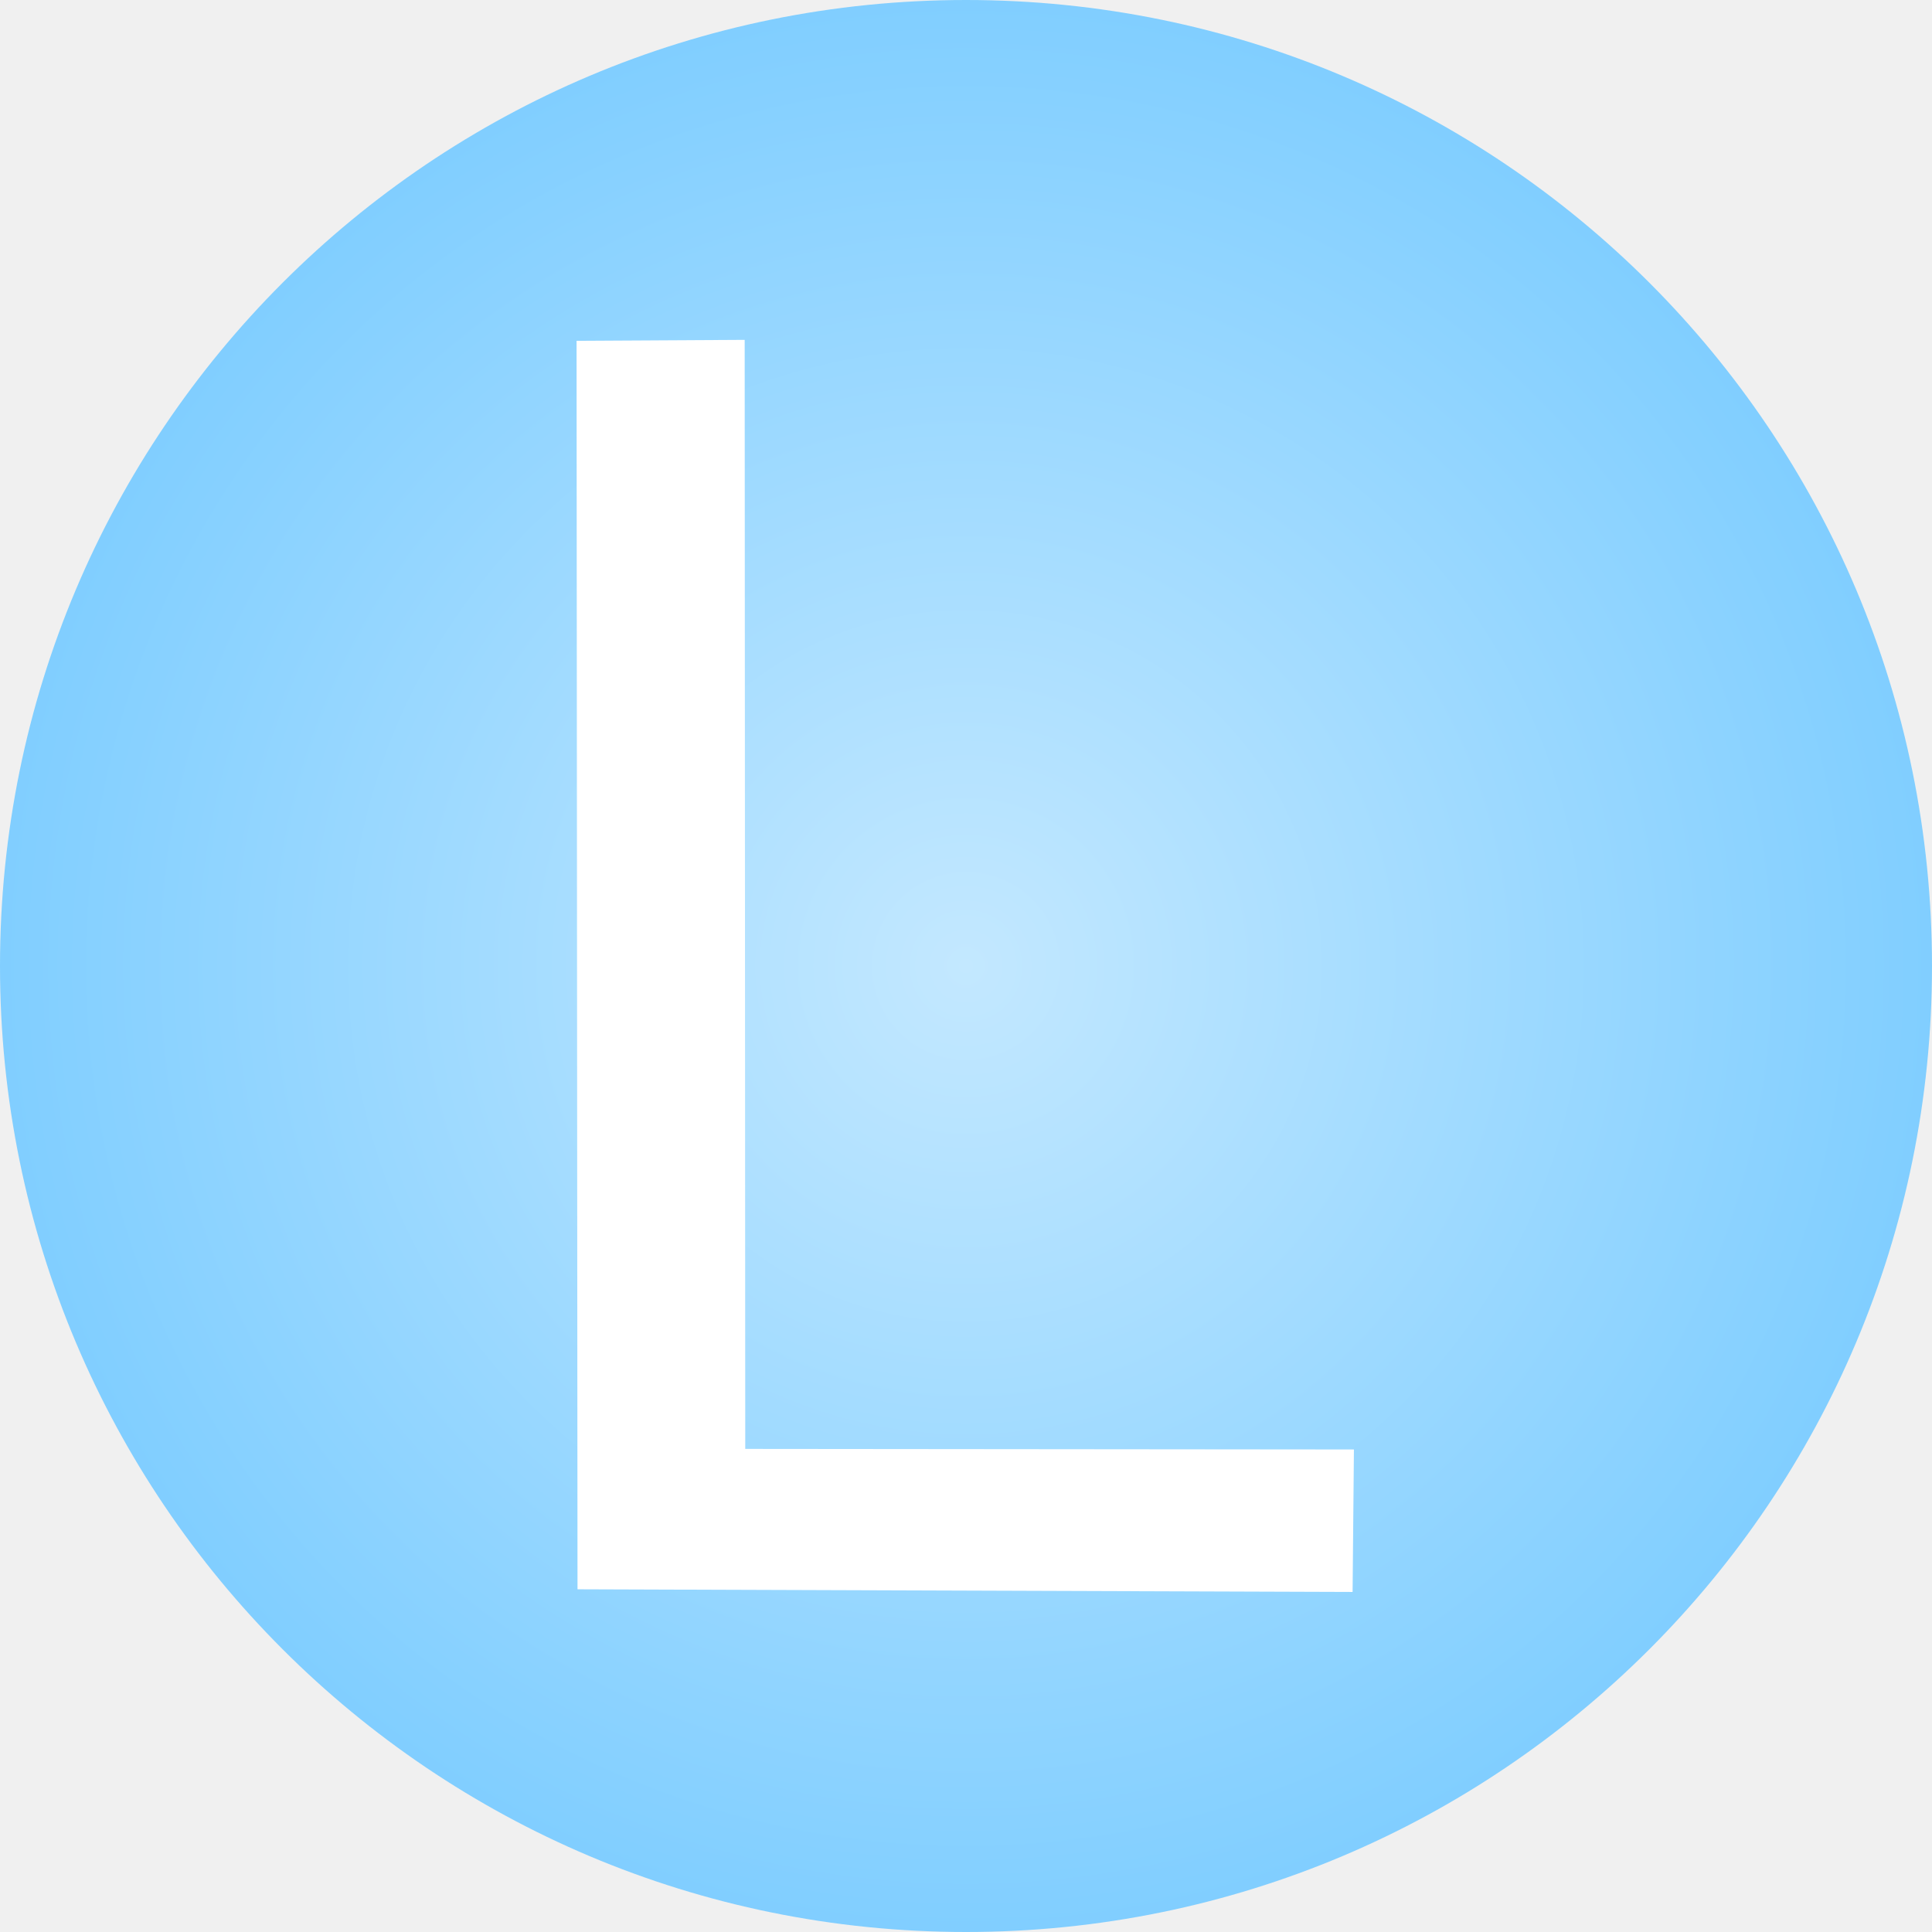
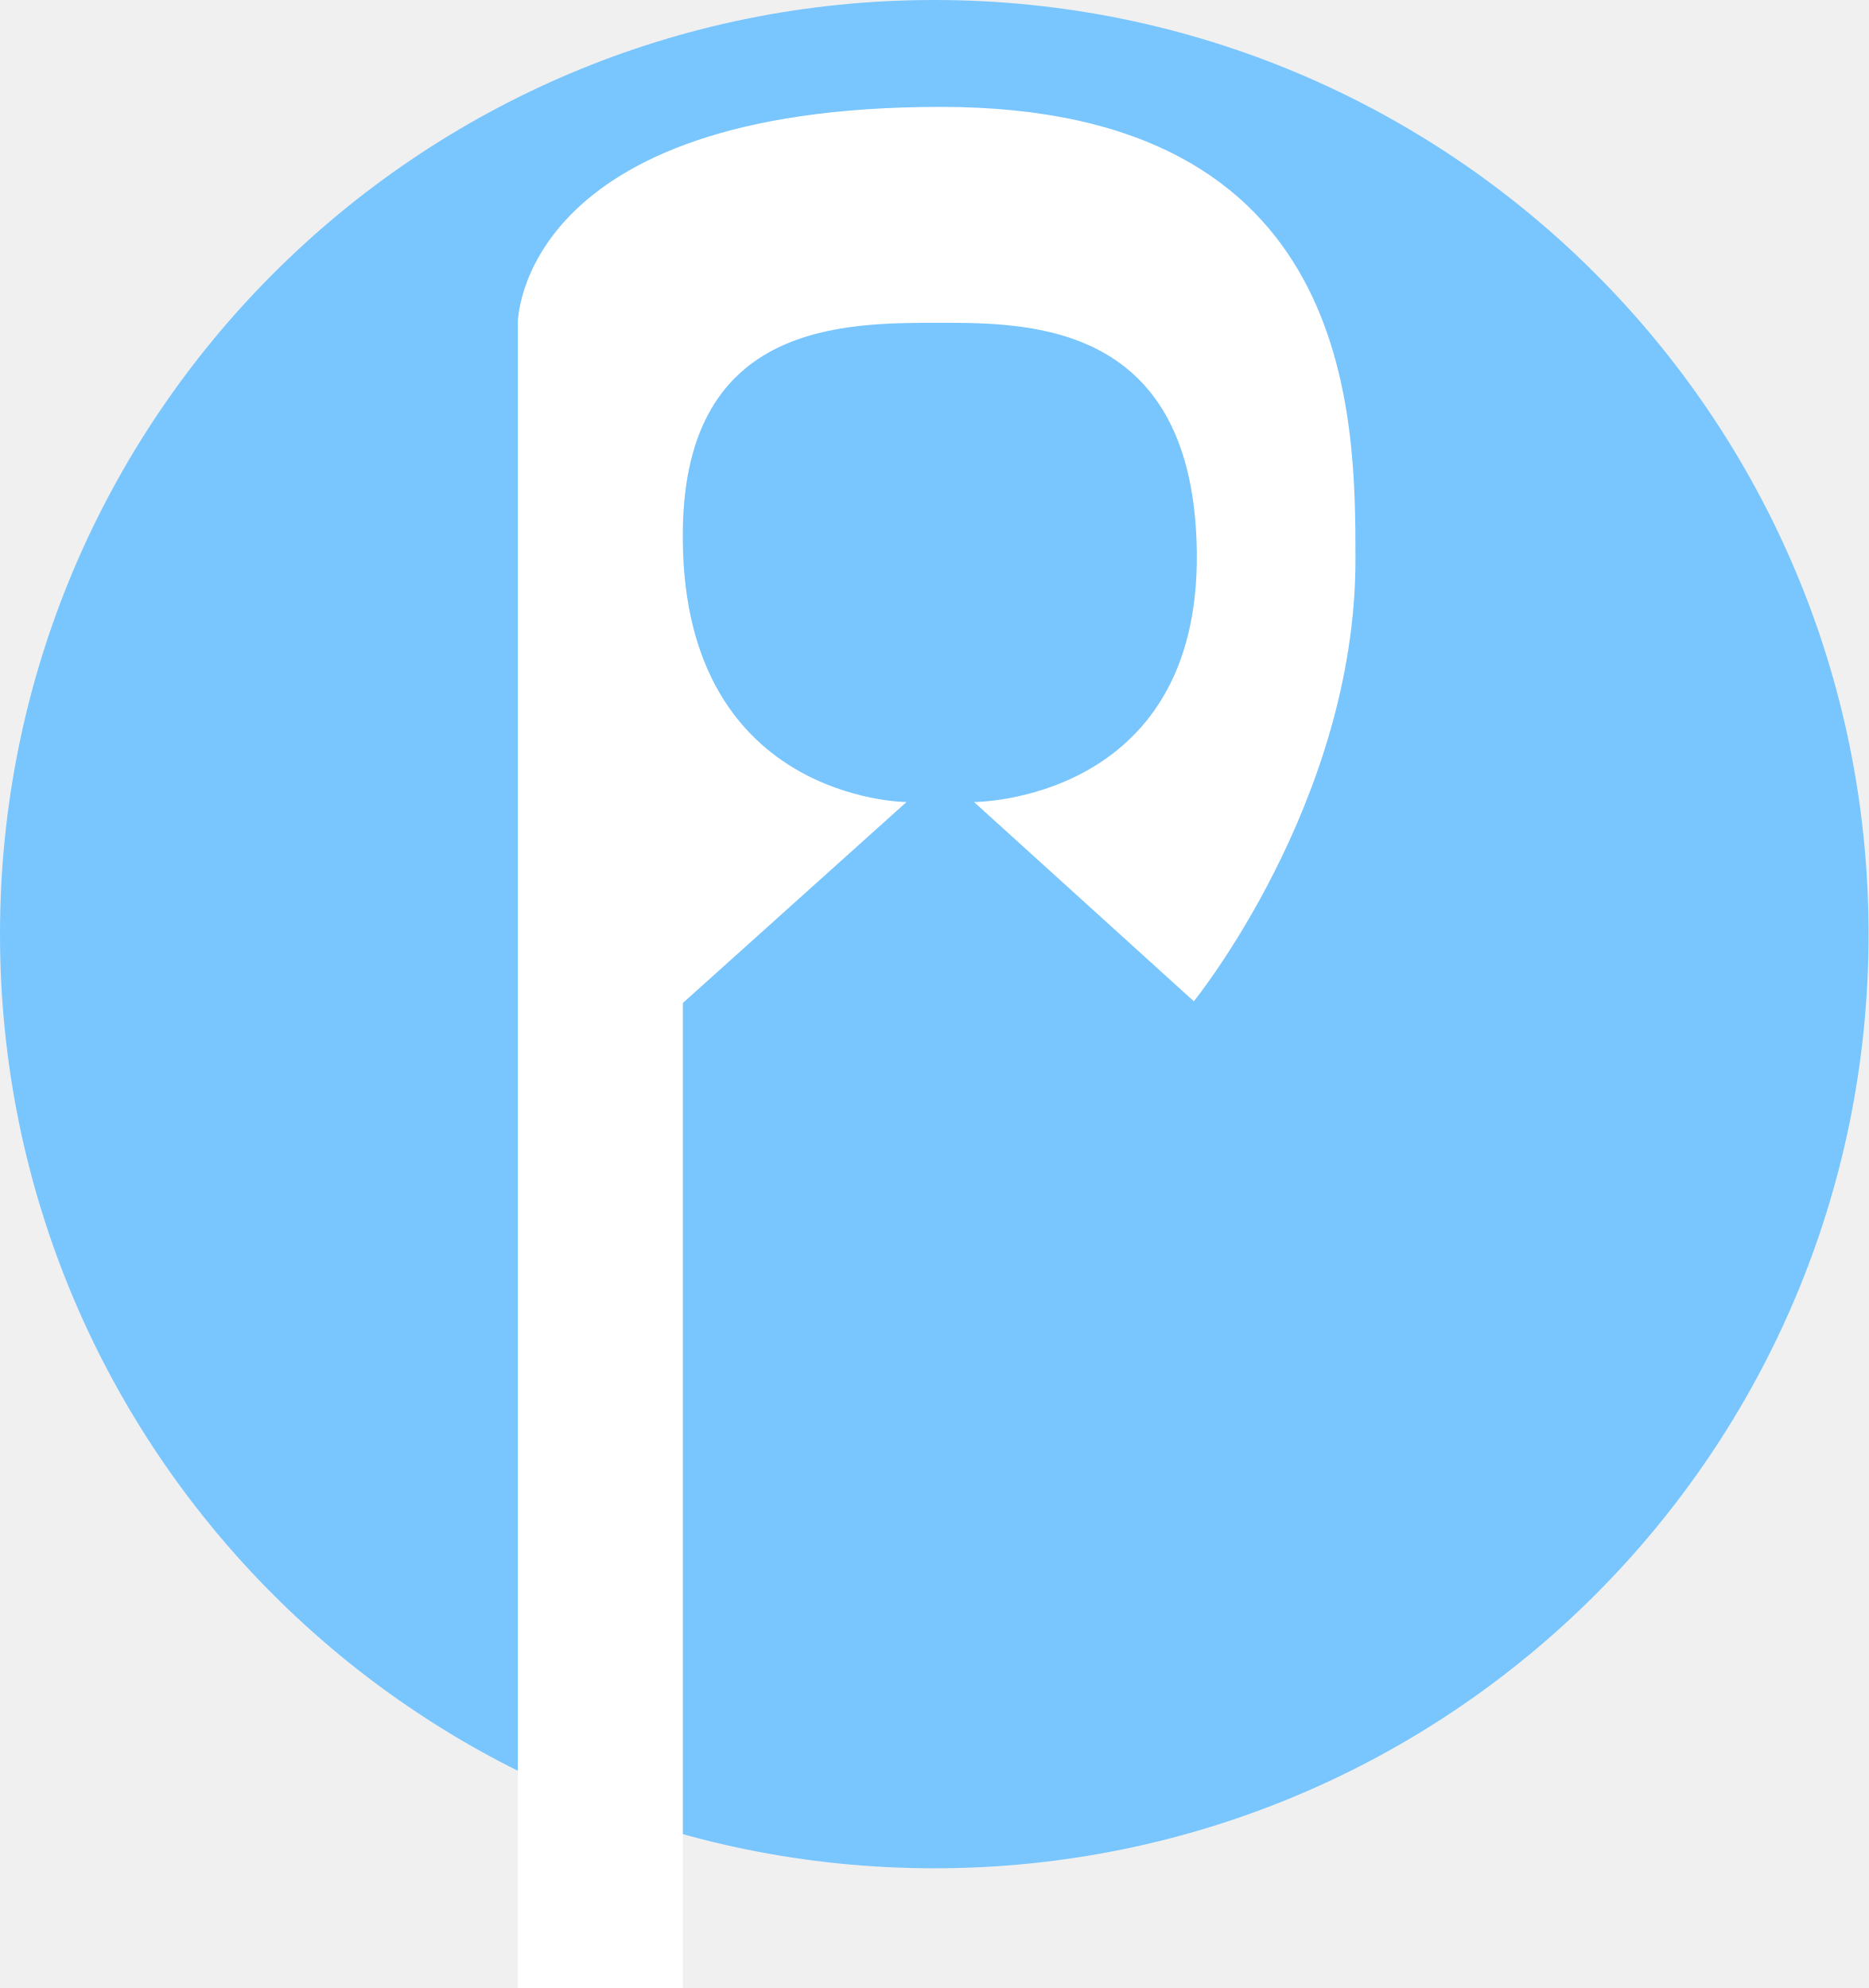
- <svg xmlns="http://www.w3.org/2000/svg" version="1.2" viewBox="0 0 1017 1017" width="1017" height="1017">
-   <defs>
-     <linearGradient id="P" gradientUnits="userSpaceOnUse" />
-     <radialGradient id="g1" cx="0" cy="0" r="1" href="#P" gradientTransform="matrix(508.5,0,0,508.5,508.5,508.5)">
-       <stop stop-color="#c3e8ff" />
-       <stop offset="1" stop-color="#80ceff" />
-     </radialGradient>
-   </defs>
-   <style>.a{fill:url(#g1)}.b{fill:#fff}</style>
-   <path class="a" d="m508.5 1017c-281.2 0-508.5-227.3-508.5-508.5 0-281.2 227.3-508.5 508.5-508.5 281.2 0 508.5 227.3 508.5 508.5 0 281.2-227.3 508.5-508.5 508.5z" />
-   <path class="b" d="m712.7 763l-0.7 75-408-1.4-0.5-657.2 88.5-0.5 0.3 583.8z" />
+ <svg xmlns="http://www.w3.org/2000/svg" version="1.2" viewBox="0 0 437 465" width="437" height="465">
+   <style>.a{fill:#79c6ff}.b{fill:#fff}</style>
+   <path class="a" d="m218.5 437c-120.8 0-218.5-97.7-218.5-218.5 0-120.8 97.7-218.5 218.5-218.5 120.8 0 218.5 97.7 218.5 218.5 0 120.8-97.7 218.5-218.5 218.5z" />
+   <path fill-rule="evenodd" class="b" d="m121.1 75.5v389.6h38.6v-230.5l52.3-47c0 0-53.4-0.2-52.3-64 0.8-48.3 37.8-48.1 60.1-48.1 21.3 0 59.5 0 60.1 53.8 0.6 58.3-52.1 58.3-52.1 58.3l51.4 46.6c0 0 37.8-46.6 37.8-103.3 0-33.5 0-105.9-97-105.9-98.9 0-98.9 50.5-98.9 50.5z" />
</svg>
